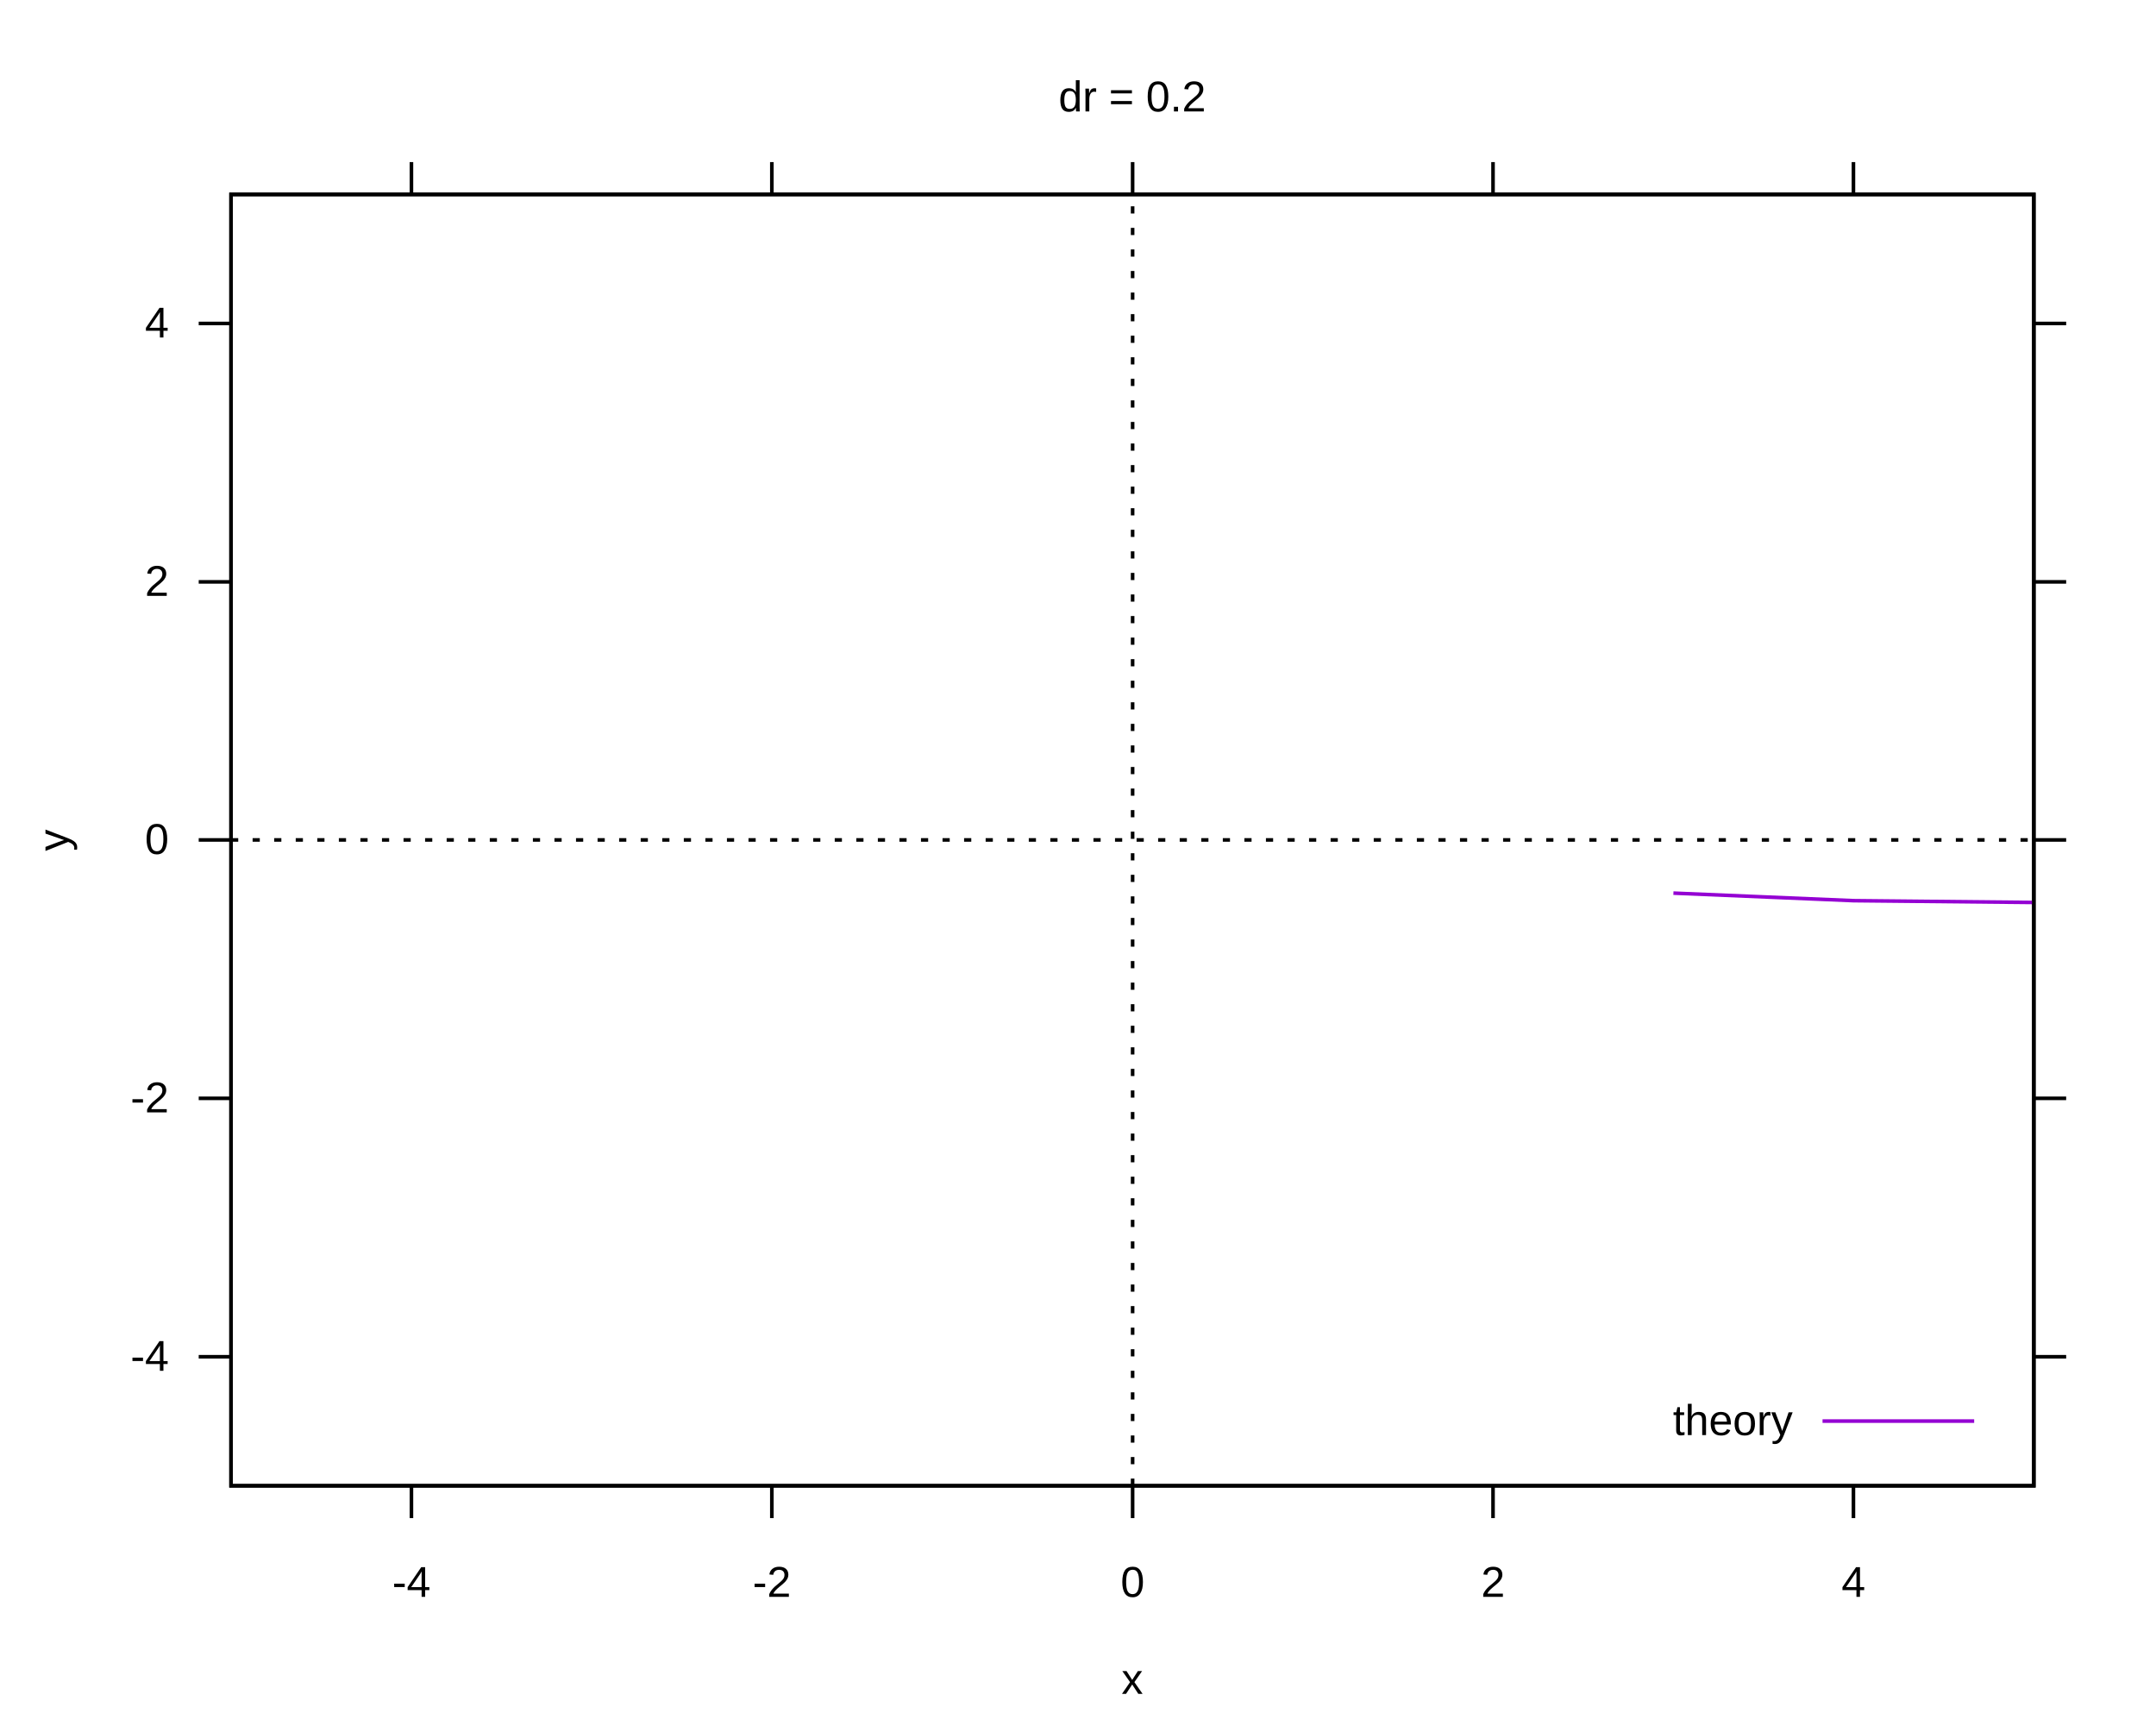
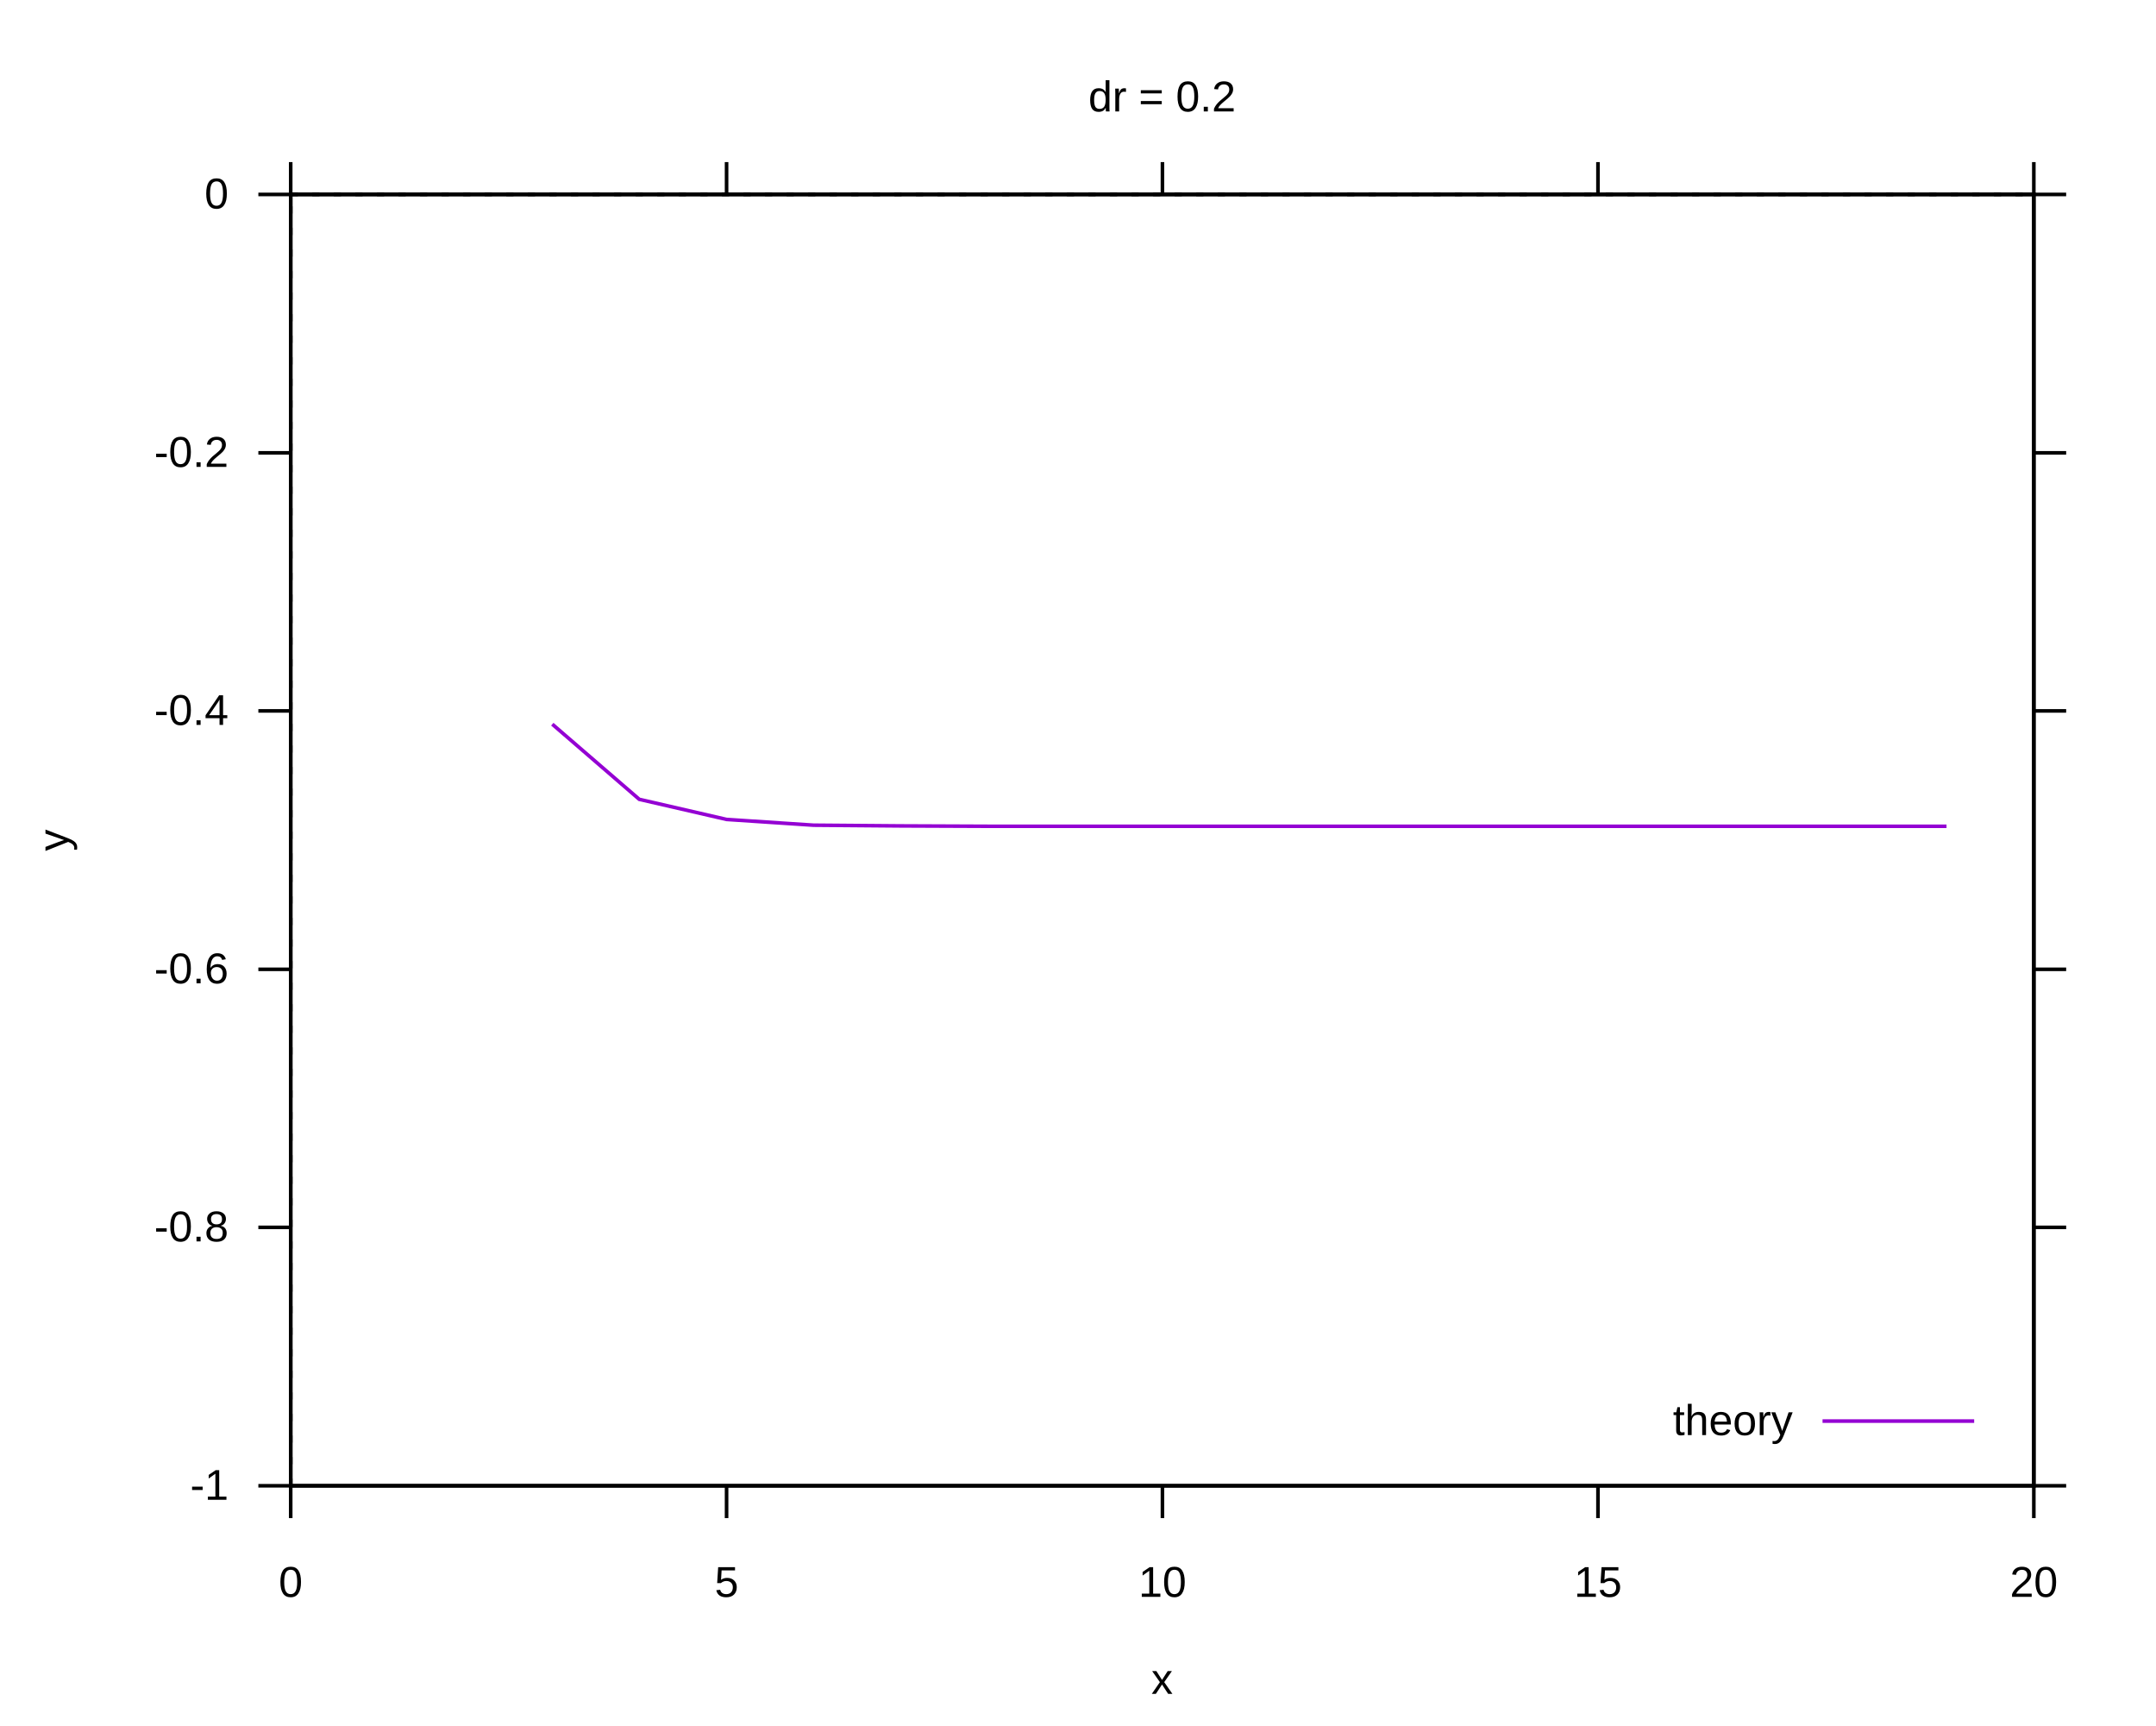
<svg xmlns="http://www.w3.org/2000/svg" xmlns:xlink="http://www.w3.org/1999/xlink" width="600" height="480" viewBox="0 0 600 480">
  <g id="gnuplot_canvas">
    <rect x="0" y="0" width="600" height="480" fill="none" />
    <defs>
      <circle id="gpDot" r="0.5" stroke-width="0.5" stroke="currentColor" />
      <path id="gpPt0" stroke-width="0.222" stroke="currentColor" d="M-1,0 h2 M0,-1 v2" />
      <path id="gpPt1" stroke-width="0.222" stroke="currentColor" d="M-1,-1 L1,1 M1,-1 L-1,1" />
      <path id="gpPt2" stroke-width="0.222" stroke="currentColor" d="M-1,0 L1,0 M0,-1 L0,1 M-1,-1 L1,1 M-1,1 L1,-1" />
      <rect id="gpPt3" stroke-width="0.222" stroke="currentColor" x="-1" y="-1" width="2" height="2" />
      <rect id="gpPt4" stroke-width="0.222" stroke="currentColor" fill="currentColor" x="-1" y="-1" width="2" height="2" />
      <circle id="gpPt5" stroke-width="0.222" stroke="currentColor" cx="0" cy="0" r="1" />
      <use xlink:href="#gpPt5" id="gpPt6" fill="currentColor" stroke="none" />
      <path id="gpPt7" stroke-width="0.222" stroke="currentColor" d="M0,-1.33 L-1.33,0.67 L1.33,0.67 z" />
      <use xlink:href="#gpPt7" id="gpPt8" fill="currentColor" stroke="none" />
      <use xlink:href="#gpPt7" id="gpPt9" stroke="currentColor" transform="rotate(180)" />
      <use xlink:href="#gpPt9" id="gpPt10" fill="currentColor" stroke="none" />
      <use xlink:href="#gpPt3" id="gpPt11" stroke="currentColor" transform="rotate(45)" />
      <use xlink:href="#gpPt11" id="gpPt12" fill="currentColor" stroke="none" />
      <path id="gpPt13" stroke-width="0.222" stroke="currentColor" d="M0,1.330 L1.265,0.411 L0.782,-1.067 L-0.782,-1.076 L-1.265,0.411 z" />
      <use xlink:href="#gpPt13" id="gpPt14" fill="currentColor" stroke="none" />
      <filter id="textbox" filterUnits="objectBoundingBox" x="0" y="0" height="1" width="1">
        <feFlood flood-color="white" flood-opacity="1" result="bgnd" />
        <feComposite in="SourceGraphic" in2="bgnd" operator="atop" />
      </filter>
      <filter id="greybox" filterUnits="objectBoundingBox" x="0" y="0" height="1" width="1">
        <feFlood flood-color="lightgrey" flood-opacity="1" result="grey" />
        <feComposite in="SourceGraphic" in2="grey" operator="atop" />
      </filter>
    </defs>
    <g fill="none" color="white" stroke="currentColor" stroke-width="1.00" stroke-linecap="butt" stroke-linejoin="miter">
</g>
    <g fill="none" color="black" stroke="currentColor" stroke-width="1.00" stroke-linecap="butt" stroke-linejoin="miter">
-       <path stroke="black" d="M64.3,377.5 L55.3,377.5 M566.0,377.5 L575.0,377.5  " />
-       <g transform="translate(47.0,381.4)" stroke="none" fill="black" font-family="Arial" font-size="12.00" text-anchor="end">
+       <path stroke="black" d="M80.9,413.4 L71.9,413.4 M566.0,413.4 L575.0,413.4  " />
+       <g transform="translate(63.6,417.3)" stroke="none" fill="black" font-family="Arial" font-size="12.00" text-anchor="end">
        <text>
-           <tspan font-family="Arial">-4</tspan>
+           <tspan font-family="Arial">-1</tspan>
        </text>
      </g>
    </g>
    <g fill="none" color="black" stroke="currentColor" stroke-width="1.00" stroke-linecap="butt" stroke-linejoin="miter">
-       <path stroke="black" d="M64.3,305.6 L55.3,305.6 M566.0,305.6 L575.0,305.6  " />
-       <g transform="translate(47.0,309.5)" stroke="none" fill="black" font-family="Arial" font-size="12.00" text-anchor="end">
+       <path stroke="black" d="M80.9,341.5 L71.9,341.5 M566.0,341.5 L575.0,341.5  " />
+       <g transform="translate(63.6,345.4)" stroke="none" fill="black" font-family="Arial" font-size="12.00" text-anchor="end">
        <text>
-           <tspan font-family="Arial">-2</tspan>
+           <tspan font-family="Arial">-0.8</tspan>
        </text>
      </g>
    </g>
    <g fill="none" color="black" stroke="currentColor" stroke-width="1.00" stroke-linecap="butt" stroke-linejoin="miter">
-       <path stroke="black" d="M64.3,233.7 L55.3,233.7 M566.0,233.7 L575.0,233.7  " />
-       <g transform="translate(47.0,237.6)" stroke="none" fill="black" font-family="Arial" font-size="12.00" text-anchor="end">
+       <path stroke="black" d="M80.9,269.7 L71.9,269.7 M566.0,269.7 L575.0,269.7  " />
+       <g transform="translate(63.6,273.6)" stroke="none" fill="black" font-family="Arial" font-size="12.00" text-anchor="end">
+         <text>
+           <tspan font-family="Arial">-0.6</tspan>
+         </text>
+       </g>
+     </g>
+     <g fill="none" color="black" stroke="currentColor" stroke-width="1.00" stroke-linecap="butt" stroke-linejoin="miter">
+       <path stroke="black" d="M80.9,197.8 L71.9,197.8 M566.0,197.8 L575.0,197.8  " />
+       <g transform="translate(63.6,201.7)" stroke="none" fill="black" font-family="Arial" font-size="12.00" text-anchor="end">
+         <text>
+           <tspan font-family="Arial">-0.4</tspan>
+         </text>
+       </g>
+     </g>
+     <g fill="none" color="black" stroke="currentColor" stroke-width="1.00" stroke-linecap="butt" stroke-linejoin="miter">
+       <path stroke="black" d="M80.9,126.0 L71.9,126.0 M566.0,126.0 L575.0,126.0  " />
+       <g transform="translate(63.6,129.9)" stroke="none" fill="black" font-family="Arial" font-size="12.00" text-anchor="end">
+         <text>
+           <tspan font-family="Arial">-0.2</tspan>
+         </text>
+       </g>
+     </g>
+     <g fill="none" color="black" stroke="currentColor" stroke-width="1.00" stroke-linecap="butt" stroke-linejoin="miter">
+       <path stroke="black" d="M80.9,54.1 L71.9,54.1 M566.0,54.1 L575.0,54.1  " />
+       <g transform="translate(63.6,58.0)" stroke="none" fill="black" font-family="Arial" font-size="12.00" text-anchor="end">
        <text>
          <tspan font-family="Arial"> 0</tspan>
        </text>
      </g>
    </g>
    <g fill="none" color="black" stroke="currentColor" stroke-width="1.00" stroke-linecap="butt" stroke-linejoin="miter">
-       <path stroke="black" d="M64.3,161.9 L55.3,161.9 M566.0,161.9 L575.0,161.9  " />
-       <g transform="translate(47.0,165.8)" stroke="none" fill="black" font-family="Arial" font-size="12.00" text-anchor="end">
-         <text>
-           <tspan font-family="Arial"> 2</tspan>
-         </text>
-       </g>
-     </g>
-     <g fill="none" color="black" stroke="currentColor" stroke-width="1.00" stroke-linecap="butt" stroke-linejoin="miter">
-       <path stroke="black" d="M64.3,90.0 L55.3,90.0 M566.0,90.0 L575.0,90.0  " />
-       <g transform="translate(47.0,93.9)" stroke="none" fill="black" font-family="Arial" font-size="12.00" text-anchor="end">
-         <text>
-           <tspan font-family="Arial"> 4</tspan>
-         </text>
-       </g>
-     </g>
-     <g fill="none" color="black" stroke="currentColor" stroke-width="1.00" stroke-linecap="butt" stroke-linejoin="miter">
-       <path stroke="black" d="M114.5,413.4 L114.5,422.4 M114.5,54.1 L114.5,45.1  " />
-       <g transform="translate(114.5,444.3)" stroke="none" fill="black" font-family="Arial" font-size="12.00" text-anchor="middle">
-         <text>
-           <tspan font-family="Arial">-4</tspan>
-         </text>
-       </g>
-     </g>
-     <g fill="none" color="black" stroke="currentColor" stroke-width="1.00" stroke-linecap="butt" stroke-linejoin="miter">
-       <path stroke="black" d="M214.8,413.4 L214.8,422.4 M214.8,54.1 L214.8,45.1  " />
-       <g transform="translate(214.8,444.3)" stroke="none" fill="black" font-family="Arial" font-size="12.00" text-anchor="middle">
-         <text>
-           <tspan font-family="Arial">-2</tspan>
-         </text>
-       </g>
-     </g>
-     <g fill="none" color="black" stroke="currentColor" stroke-width="1.00" stroke-linecap="butt" stroke-linejoin="miter">
-       <path stroke="black" d="M315.2,413.4 L315.2,422.4 M315.2,54.1 L315.2,45.1  " />
-       <g transform="translate(315.2,444.3)" stroke="none" fill="black" font-family="Arial" font-size="12.00" text-anchor="middle">
+       <path stroke="black" d="M80.9,413.4 L80.9,422.4 M80.9,54.1 L80.9,45.1  " />
+       <g transform="translate(80.9,444.3)" stroke="none" fill="black" font-family="Arial" font-size="12.00" text-anchor="middle">
        <text>
          <tspan font-family="Arial"> 0</tspan>
        </text>
      </g>
    </g>
    <g fill="none" color="black" stroke="currentColor" stroke-width="1.00" stroke-linecap="butt" stroke-linejoin="miter">
-       <path stroke="black" d="M415.5,413.4 L415.5,422.4 M415.5,54.1 L415.5,45.1  " />
-       <g transform="translate(415.5,444.3)" stroke="none" fill="black" font-family="Arial" font-size="12.00" text-anchor="middle">
+       <path stroke="black" d="M202.2,413.4 L202.2,422.4 M202.2,54.1 L202.2,45.1  " />
+       <g transform="translate(202.2,444.3)" stroke="none" fill="black" font-family="Arial" font-size="12.00" text-anchor="middle">
        <text>
-           <tspan font-family="Arial"> 2</tspan>
+           <tspan font-family="Arial"> 5</tspan>
        </text>
      </g>
    </g>
    <g fill="none" color="black" stroke="currentColor" stroke-width="1.00" stroke-linecap="butt" stroke-linejoin="miter">
-       <path stroke="black" d="M515.8,413.4 L515.8,422.4 M515.8,54.1 L515.8,45.1  " />
-       <g transform="translate(515.8,444.3)" stroke="none" fill="black" font-family="Arial" font-size="12.00" text-anchor="middle">
+       <path stroke="black" d="M323.5,413.4 L323.5,422.4 M323.5,54.1 L323.5,45.1  " />
+       <g transform="translate(323.5,444.3)" stroke="none" fill="black" font-family="Arial" font-size="12.00" text-anchor="middle">
        <text>
-           <tspan font-family="Arial"> 4</tspan>
+           <tspan font-family="Arial"> 10</tspan>
+         </text>
+       </g>
+     </g>
+     <g fill="none" color="black" stroke="currentColor" stroke-width="1.00" stroke-linecap="butt" stroke-linejoin="miter">
+       <path stroke="black" d="M444.7,413.4 L444.7,422.4 M444.7,54.1 L444.7,45.1  " />
+       <g transform="translate(444.7,444.3)" stroke="none" fill="black" font-family="Arial" font-size="12.00" text-anchor="middle">
+         <text>
+           <tspan font-family="Arial"> 15</tspan>
+         </text>
+       </g>
+     </g>
+     <g fill="none" color="black" stroke="currentColor" stroke-width="1.00" stroke-linecap="butt" stroke-linejoin="miter">
+       <path stroke="black" d="M566.0,413.4 L566.0,422.4 M566.0,54.1 L566.0,45.1  " />
+       <g transform="translate(566.0,444.3)" stroke="none" fill="black" font-family="Arial" font-size="12.00" text-anchor="middle">
+         <text>
+           <tspan font-family="Arial"> 20</tspan>
        </text>
      </g>
    </g>
    <g fill="none" color="black" stroke="currentColor" stroke-width="1.00" stroke-linecap="butt" stroke-linejoin="miter">
</g>
    <g fill="none" color="gray" stroke="currentColor" stroke-width="1.00" stroke-linecap="butt" stroke-linejoin="miter">
-       <path stroke="black" stroke-dasharray="2,4" d="M64.3,233.7 L566.0,233.7  " />
+       <path stroke="black" stroke-dasharray="2,4" d="M80.9,54.1 L566.0,54.1  " />
    </g>
    <g fill="none" color="gray" stroke="currentColor" stroke-width="1.00" stroke-linecap="butt" stroke-linejoin="miter">
-       <path stroke="black" stroke-dasharray="2,4" d="M315.2,413.4 L315.2,54.1  " />
+       <path stroke="black" stroke-dasharray="2,4" d="M80.9,413.4 L80.9,54.1  " />
    </g>
    <g fill="none" color="black" stroke="currentColor" stroke-width="1.00" stroke-linecap="butt" stroke-linejoin="miter">
-       <path stroke="black" d="M64.3,54.1 L64.3,413.4 L566.0,413.4 L566.0,54.1 L64.3,54.1 Z  " />
+       <path stroke="black" d="M80.9,54.1 L80.9,413.4 L566.0,413.4 L566.0,54.1 L80.9,54.1 Z  " />
    </g>
    <g fill="none" color="black" stroke="currentColor" stroke-width="1.00" stroke-linecap="butt" stroke-linejoin="miter">
      <g transform="translate(19.0,233.8) rotate(270)" stroke="none" fill="black" font-family="Arial" font-size="12.00" text-anchor="middle">
        <text>
          <tspan font-family="Arial">y</tspan>
        </text>
      </g>
    </g>
    <g fill="none" color="black" stroke="currentColor" stroke-width="1.00" stroke-linecap="butt" stroke-linejoin="miter">
-       <g transform="translate(315.1,471.3)" stroke="none" fill="black" font-family="Arial" font-size="12.00" text-anchor="middle">
+       <g transform="translate(323.4,471.3)" stroke="none" fill="black" font-family="Arial" font-size="12.00" text-anchor="middle">
        <text>
          <tspan font-family="Arial">x</tspan>
        </text>
      </g>
    </g>
    <g fill="none" color="black" stroke="currentColor" stroke-width="1.00" stroke-linecap="butt" stroke-linejoin="miter">
-       <g transform="translate(315.1,31.0)" stroke="none" fill="black" font-family="Arial" font-size="12.00" text-anchor="middle">
+       <g transform="translate(323.4,31.0)" stroke="none" fill="black" font-family="Arial" font-size="12.00" text-anchor="middle">
        <text>
          <tspan font-family="Arial">dr = 0.2</tspan>
        </text>
      </g>
    </g>
    <g fill="none" color="black" stroke="currentColor" stroke-width="1.00" stroke-linecap="butt" stroke-linejoin="miter">
</g>
    <g id="gnuplot_plot_1">
      <g fill="none" color="black" stroke="currentColor" stroke-width="1.00" stroke-linecap="butt" stroke-linejoin="miter">
        <g transform="translate(498.9,399.3)" stroke="none" fill="black" font-family="Arial" font-size="12.00" text-anchor="end">
          <text>
            <tspan font-family="Arial">theory</tspan>
          </text>
        </g>
      </g>
      <g fill="none" color="black" stroke="currentColor" stroke-width="1.00" stroke-linecap="butt" stroke-linejoin="miter">
-         <path stroke="rgb(148,   0, 211)" d="M507.2,395.4 L549.4,395.4 M465.7,248.5 L515.8,250.6 L566.0,251.1  " />
+         <path stroke="rgb(148,   0, 211)" d="M507.2,395.4 L549.4,395.4 M153.7,201.5 L177.9,222.4 L202.2,228.0 L226.4,229.6 L250.7,229.8 L274.9,229.9   L299.2,229.9 L323.5,229.9 L347.7,229.9 L372.0,229.9 L396.2,229.9 L420.5,229.9 L444.7,229.9 L469.0,229.9   L493.2,229.9 L517.5,229.9 L541.7,229.9  " />
      </g>
    </g>
    <g fill="none" color="white" stroke="rgb(148,   0, 211)" stroke-width="2.00" stroke-linecap="butt" stroke-linejoin="miter">
</g>
    <g fill="none" color="black" stroke="currentColor" stroke-width="2.00" stroke-linecap="butt" stroke-linejoin="miter">
</g>
    <g fill="none" color="black" stroke="black" stroke-width="1.00" stroke-linecap="butt" stroke-linejoin="miter">
</g>
    <g fill="none" color="black" stroke="currentColor" stroke-width="1.00" stroke-linecap="butt" stroke-linejoin="miter">
-       <path stroke="black" d="M64.3,54.1 L64.3,413.4 L566.0,413.4 L566.0,54.1 L64.3,54.1 Z  " />
+       <path stroke="black" d="M80.9,54.1 L80.9,413.4 L566.0,413.4 L566.0,54.1 L80.9,54.1 Z  " />
    </g>
    <g fill="none" color="black" stroke="currentColor" stroke-width="1.00" stroke-linecap="butt" stroke-linejoin="miter">
</g>
  </g>
</svg>
